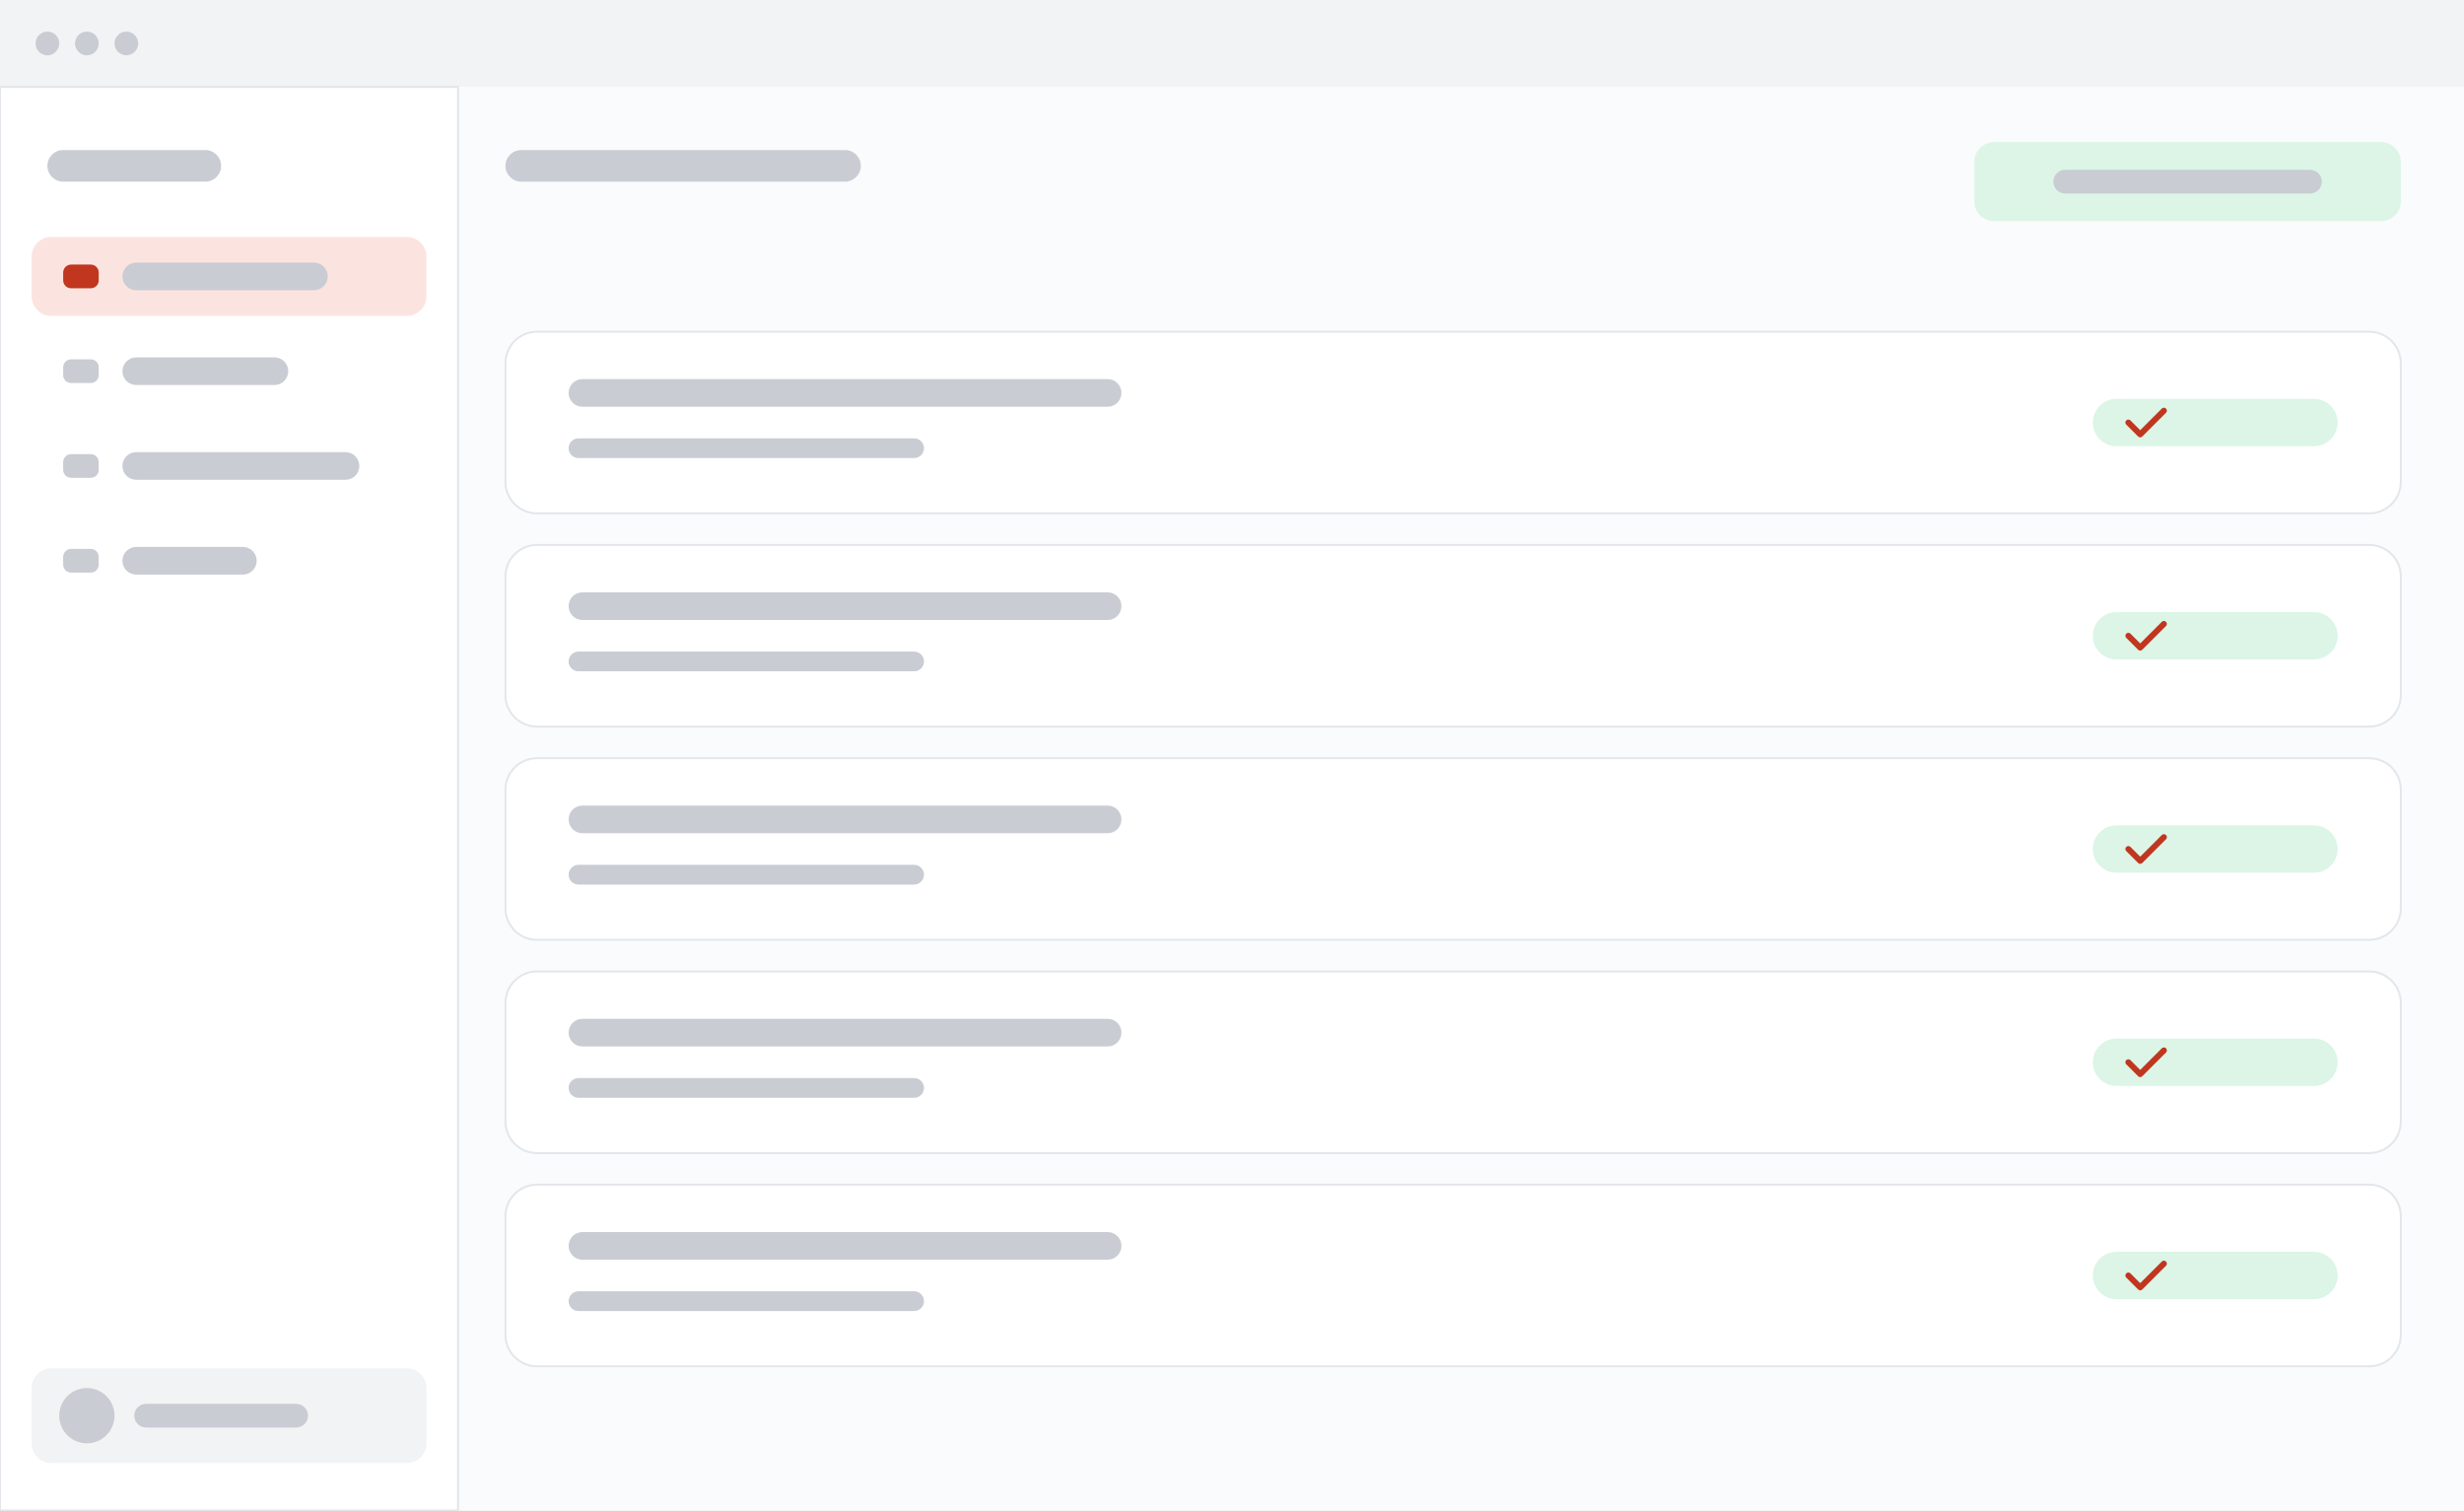
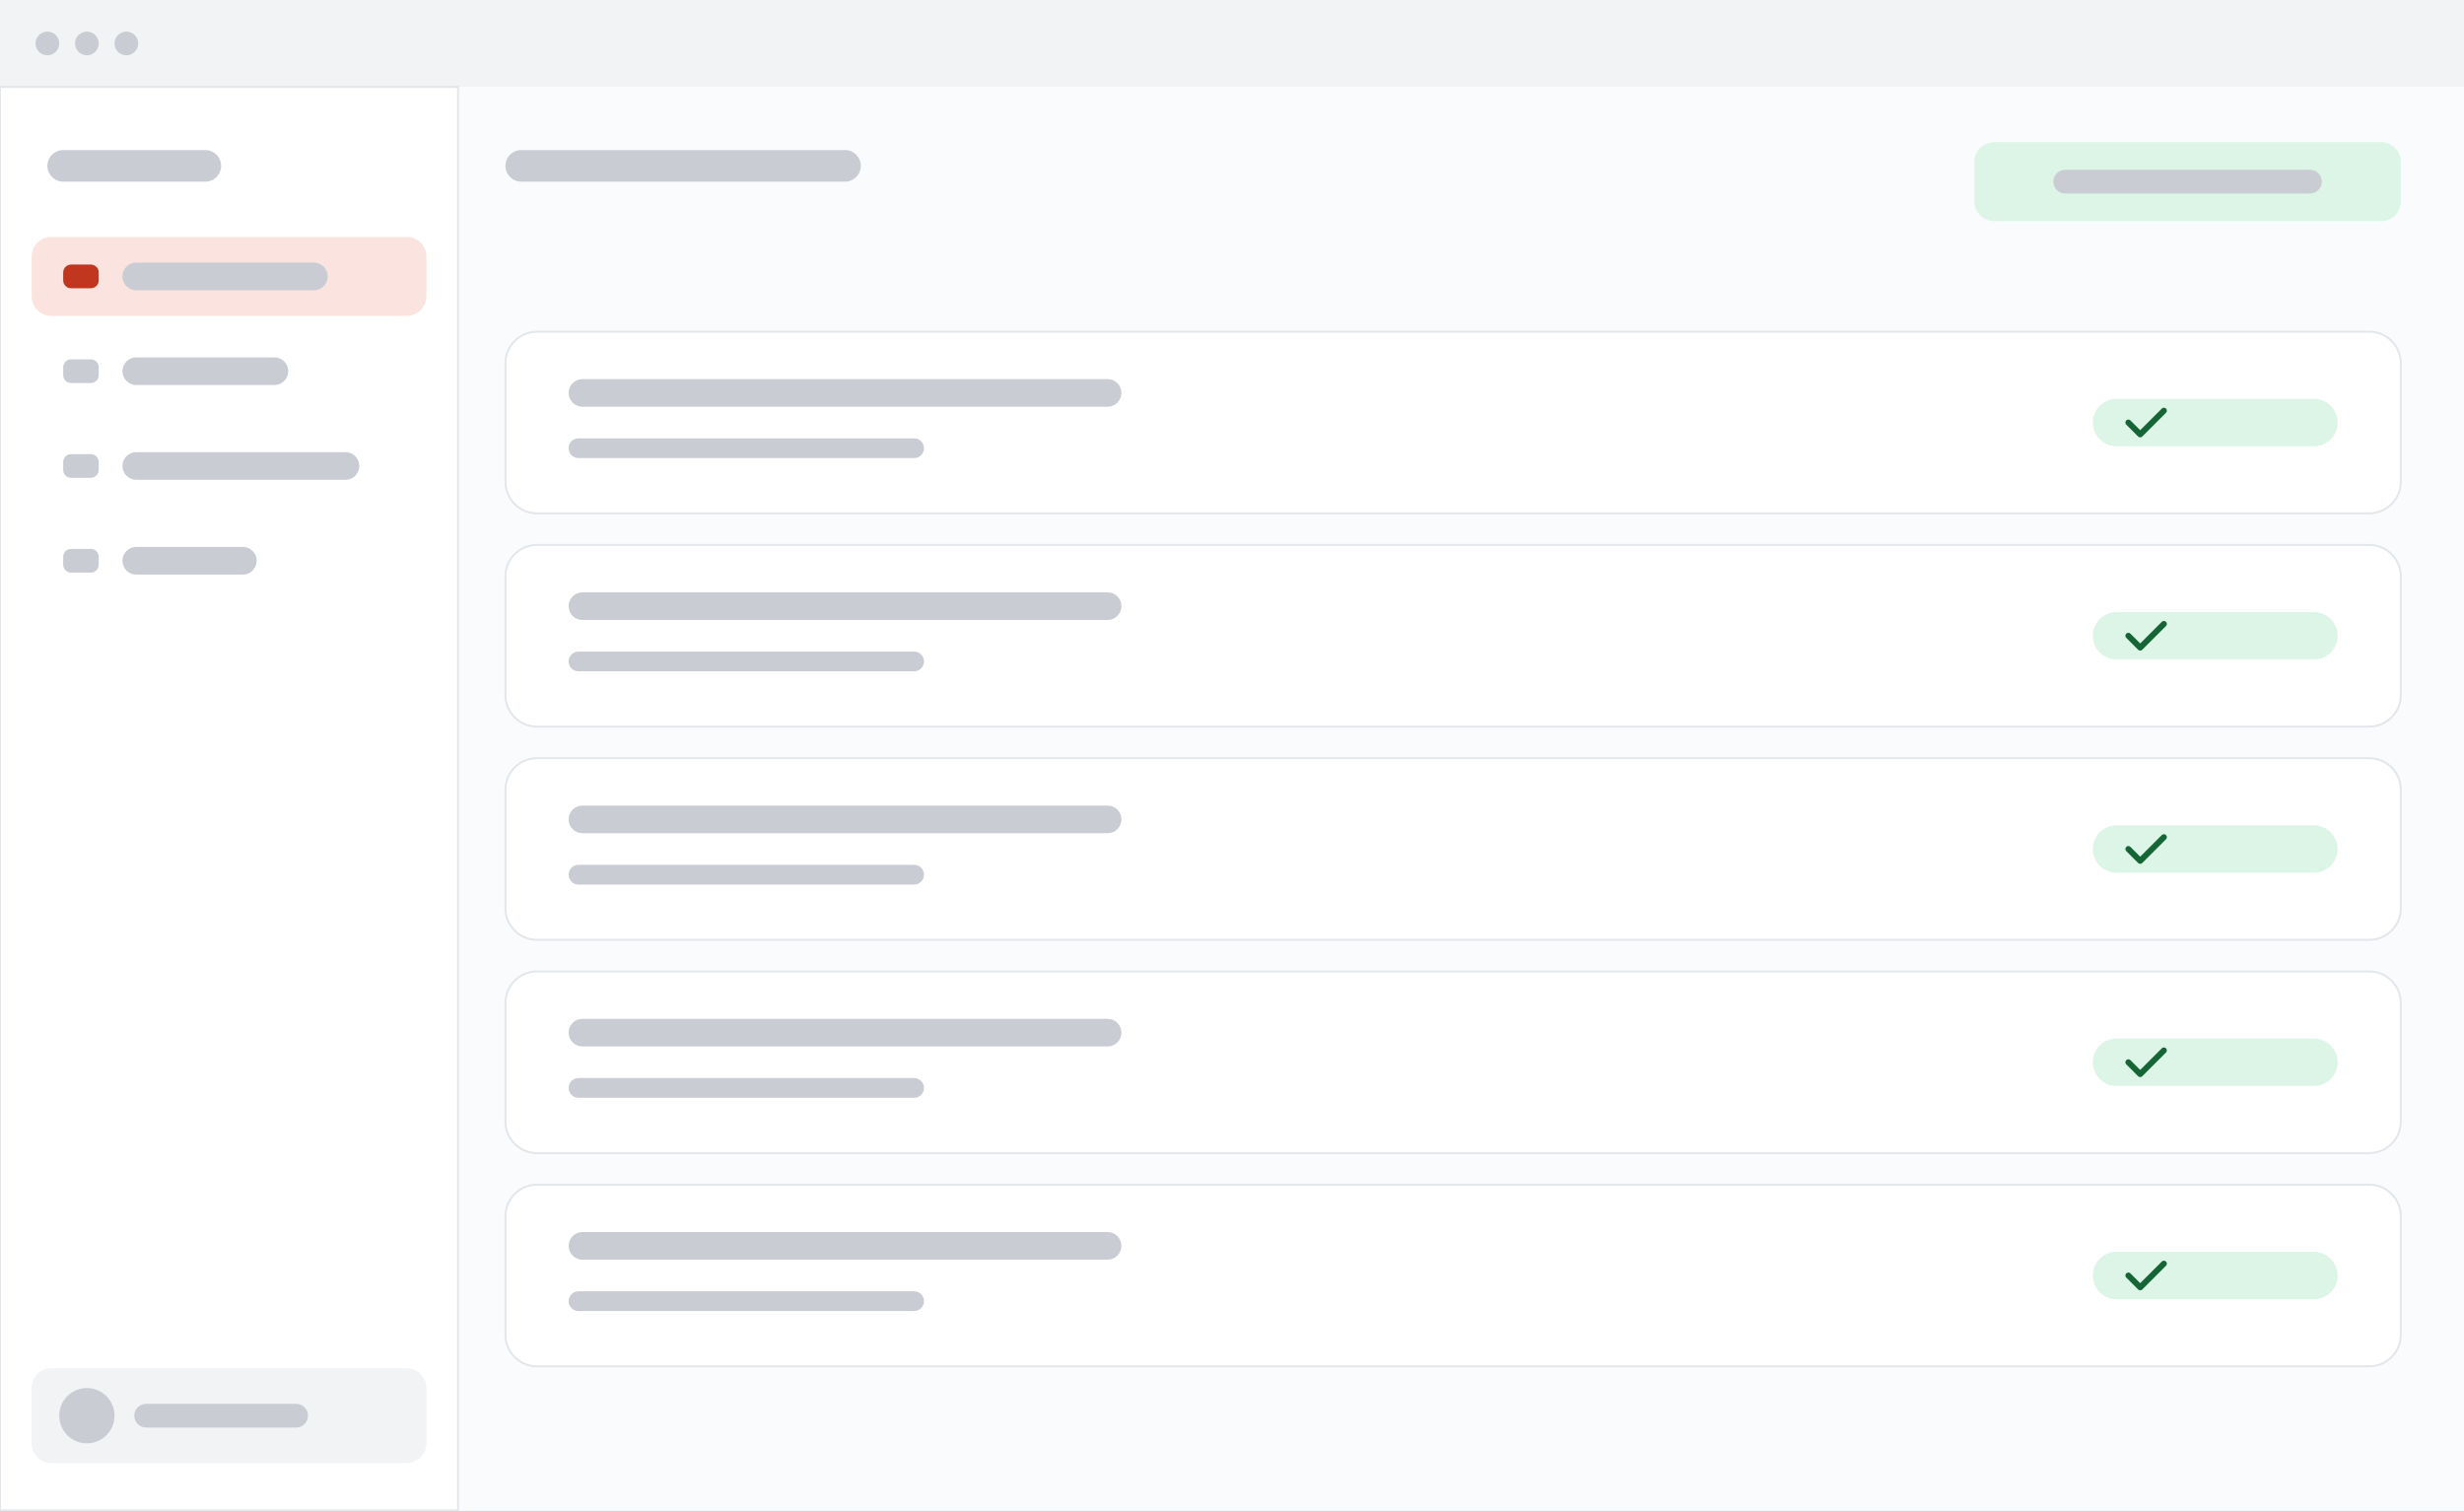
<svg xmlns="http://www.w3.org/2000/svg" width="1248" height="765" viewBox="0 0 1248 765" role="img" aria-label="Отправленные отклики в очереди Otklik">
  <rect x="0" y="0" width="1248" height="765" fill="#fafbfc" />
  <rect x="0" y="0" width="1248" height="44" fill="#f1f3f5" />
  <circle cx="24" cy="22" r="6" fill="#c9ccd3" />
  <circle cx="44" cy="22" r="6" fill="#c9ccd3" />
  <circle cx="64" cy="22" r="6" fill="#c9ccd3" />
  <rect x="576" y="15" width="96" height="14" rx="7" fill="#f1f3f5" />
  <rect x="0" y="44" width="232" height="721" fill="#ffffff" stroke="#e3e6ea" />
  <rect x="24" y="76" width="88" height="16" rx="8" fill="#c9ccd3" />
  <rect x="16" y="120" width="200" height="40" rx="10" fill="#fbe4e0" />
  <rect x="32" y="134" width="18" height="12" rx="4" fill="#c0361f" />
  <rect x="62" y="133" width="104" height="14" rx="7" fill="#c9ccd3" />
  <rect x="32" y="182" width="18" height="12" rx="4" fill="#c9ccd3" />
  <rect x="62" y="181" width="84" height="14" rx="7" fill="#c9ccd3" />
  <rect x="32" y="230" width="18" height="12" rx="4" fill="#c9ccd3" />
  <rect x="62" y="229" width="120" height="14" rx="7" fill="#c9ccd3" />
  <rect x="32" y="278" width="18" height="12" rx="4" fill="#c9ccd3" />
  <rect x="62" y="277" width="68" height="14" rx="7" fill="#c9ccd3" />
  <rect x="16" y="693" width="200" height="48" rx="10" fill="#f1f3f5" />
  <circle cx="44" cy="717" r="14" fill="#c9ccd3" />
  <rect x="68" y="711" width="88" height="12" rx="6" fill="#c9ccd3" />
  <rect x="256" y="76" width="180" height="16" rx="8" fill="#c9ccd3" />
  <rect x="1000" y="72" width="216" height="40" rx="10" fill="#dcf5e6" />
  <rect x="1040" y="86" width="136" height="12" rx="6" fill="#c9ccd3" />
  <rect x="256" y="168" width="960" height="92" rx="16" fill="#ffffff" stroke="#e3e6ea" />
  <rect x="288" y="192" width="280" height="14" rx="7" fill="#c9ccd3" />
  <rect x="288" y="222" width="180" height="10" rx="5" fill="#c9ccd3" />
  <rect x="1060" y="202" width="124" height="24" rx="12" fill="#dcf5e6" />
-   <path d="M1078 214 l6 6 l12 -12" stroke="#c0361f" stroke-width="3" fill="none" stroke-linecap="round" stroke-linejoin="round" />
+   <path d="M1078 214 l6 6 l12 -12" stroke="#166534" stroke-width="3" fill="none" stroke-linecap="round" stroke-linejoin="round" />
  <rect x="256" y="276" width="960" height="92" rx="16" fill="#ffffff" stroke="#e3e6ea" />
  <rect x="288" y="300" width="280" height="14" rx="7" fill="#c9ccd3" />
  <rect x="288" y="330" width="180" height="10" rx="5" fill="#c9ccd3" />
  <rect x="1060" y="310" width="124" height="24" rx="12" fill="#dcf5e6" />
-   <path d="M1078 322 l6 6 l12 -12" stroke="#c0361f" stroke-width="3" fill="none" stroke-linecap="round" stroke-linejoin="round" />
+   <path d="M1078 322 l6 6 l12 -12" stroke="#166534" stroke-width="3" fill="none" stroke-linecap="round" stroke-linejoin="round" />
  <rect x="256" y="384" width="960" height="92" rx="16" fill="#ffffff" stroke="#e3e6ea" />
  <rect x="288" y="408" width="280" height="14" rx="7" fill="#c9ccd3" />
  <rect x="288" y="438" width="180" height="10" rx="5" fill="#c9ccd3" />
  <rect x="1060" y="418" width="124" height="24" rx="12" fill="#dcf5e6" />
-   <path d="M1078 430 l6 6 l12 -12" stroke="#c0361f" stroke-width="3" fill="none" stroke-linecap="round" stroke-linejoin="round" />
+   <path d="M1078 430 l6 6 l12 -12" stroke="#166534" stroke-width="3" fill="none" stroke-linecap="round" stroke-linejoin="round" />
  <rect x="256" y="492" width="960" height="92" rx="16" fill="#ffffff" stroke="#e3e6ea" />
  <rect x="288" y="516" width="280" height="14" rx="7" fill="#c9ccd3" />
  <rect x="288" y="546" width="180" height="10" rx="5" fill="#c9ccd3" />
  <rect x="1060" y="526" width="124" height="24" rx="12" fill="#dcf5e6" />
-   <path d="M1078 538 l6 6 l12 -12" stroke="#c0361f" stroke-width="3" fill="none" stroke-linecap="round" stroke-linejoin="round" />
+   <path d="M1078 538 l6 6 l12 -12" stroke="#166534" stroke-width="3" fill="none" stroke-linecap="round" stroke-linejoin="round" />
  <rect x="256" y="600" width="960" height="92" rx="16" fill="#ffffff" stroke="#e3e6ea" />
  <rect x="288" y="624" width="280" height="14" rx="7" fill="#c9ccd3" />
  <rect x="288" y="654" width="180" height="10" rx="5" fill="#c9ccd3" />
  <rect x="1060" y="634" width="124" height="24" rx="12" fill="#dcf5e6" />
-   <path d="M1078 646 l6 6 l12 -12" stroke="#c0361f" stroke-width="3" fill="none" stroke-linecap="round" stroke-linejoin="round" />
+   <path d="M1078 646 l6 6 l12 -12" stroke="#166534" stroke-width="3" fill="none" stroke-linecap="round" stroke-linejoin="round" />
</svg>
